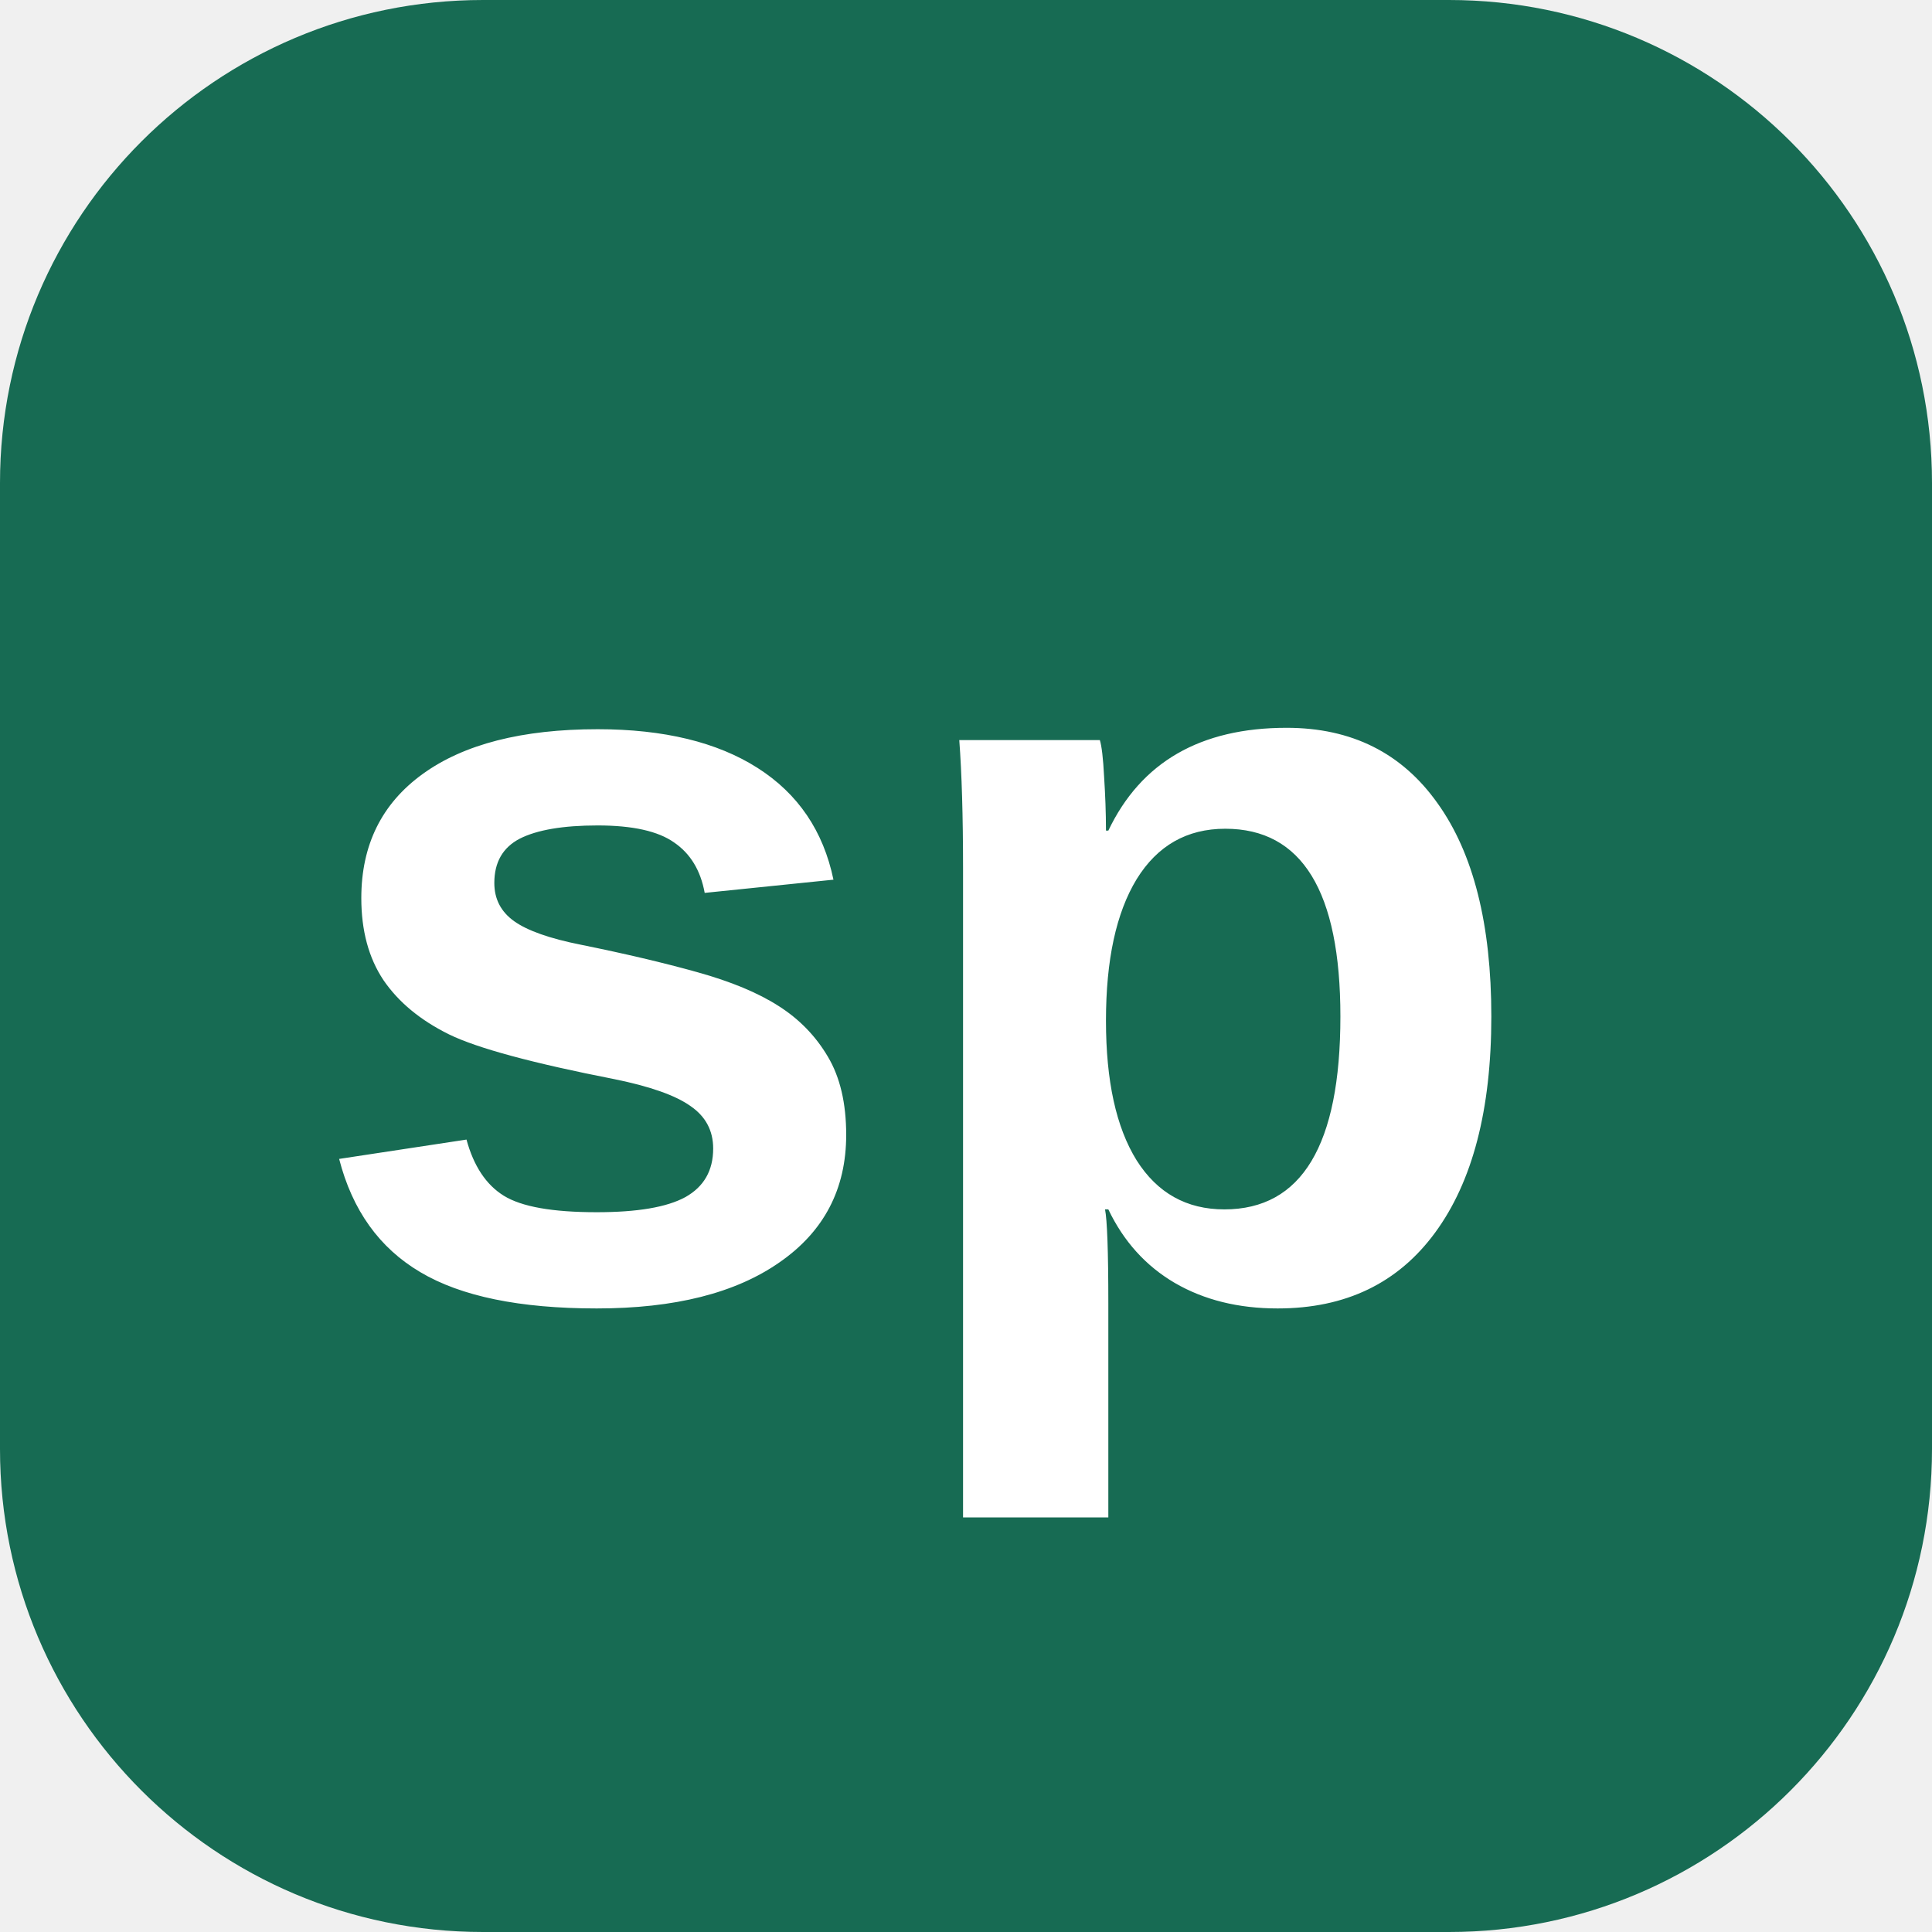
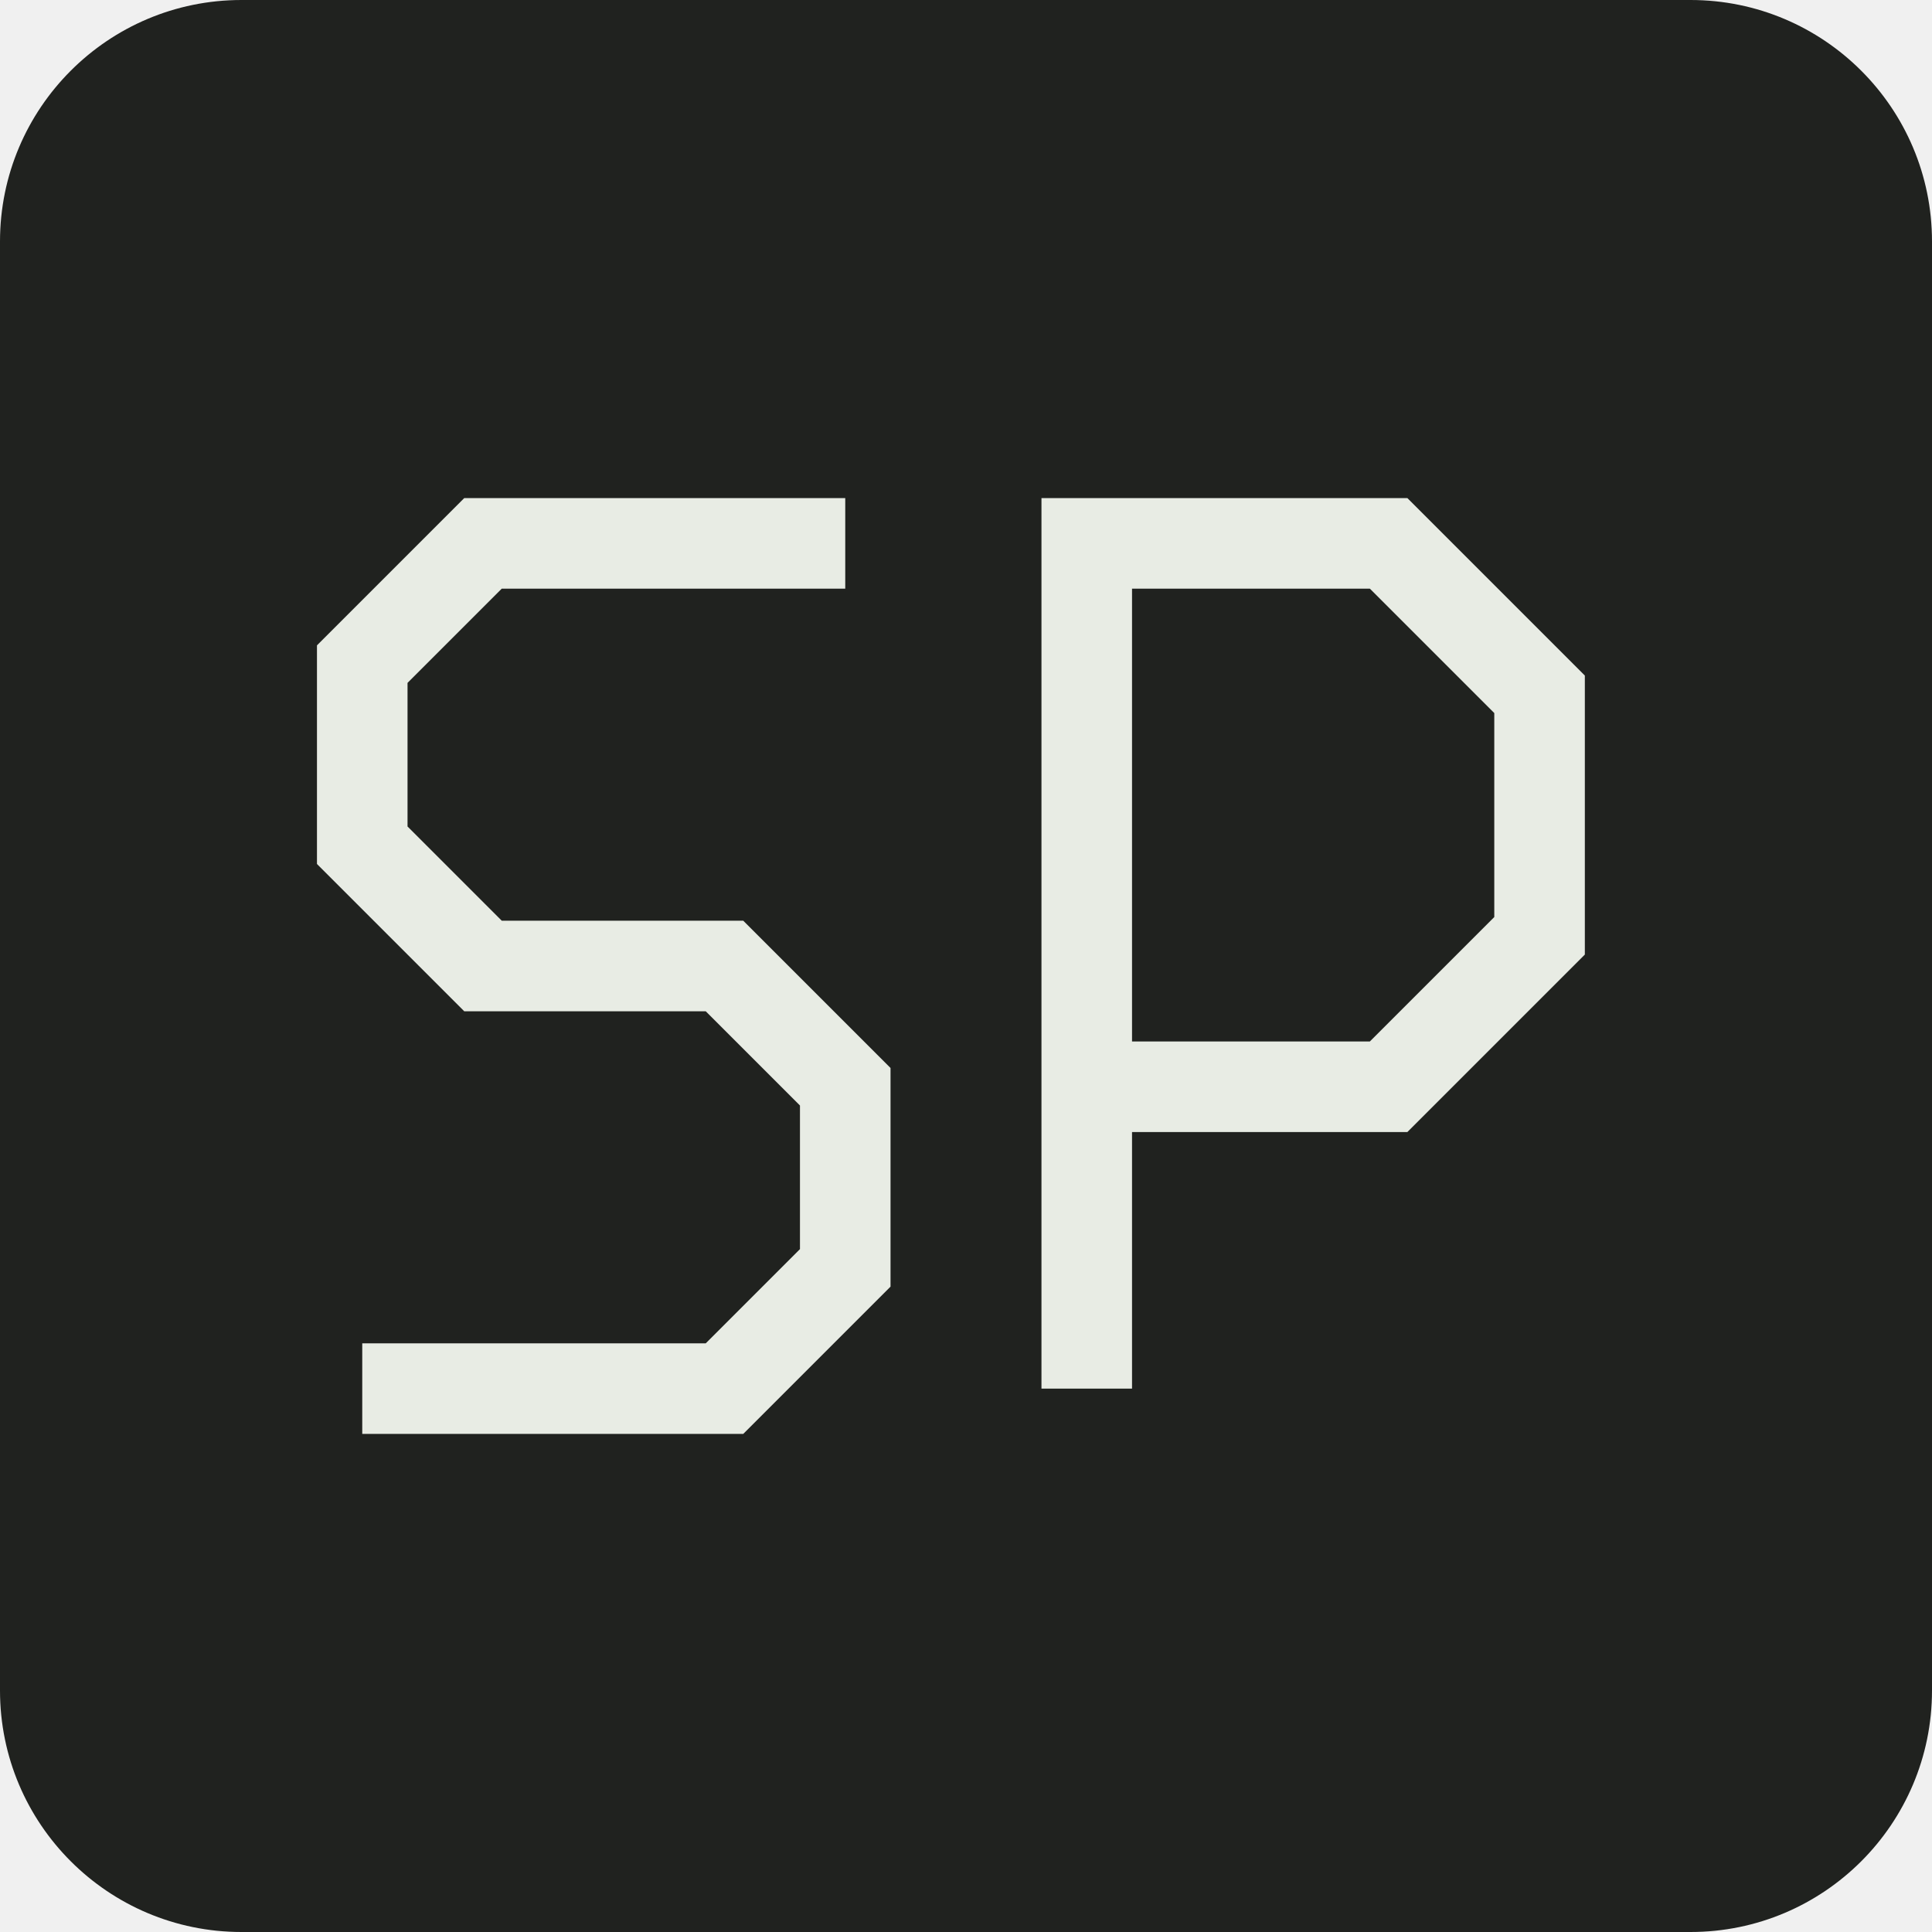
<svg xmlns="http://www.w3.org/2000/svg" viewBox="0 0 64 64">
-   <rect width="64" height="64" rx="16" fill="#176b53" />
-   <text x="10" y="43" font-family="Arial" font-weight="bold" font-size="35" fill="white">sp</text>
+   <rect width="64" height="64" rx="8" fill="#20221f" />
+   <g transform="translate(7 12)" fill="none" stroke="#e8ece4" stroke-width="3">
+     <path d="M21 6H9l-4 4v6l4 4h8l4 4v6l-4 4H5M29 34V6h10l5 5v8l-5 5H29" />
+   </g>
</svg>
